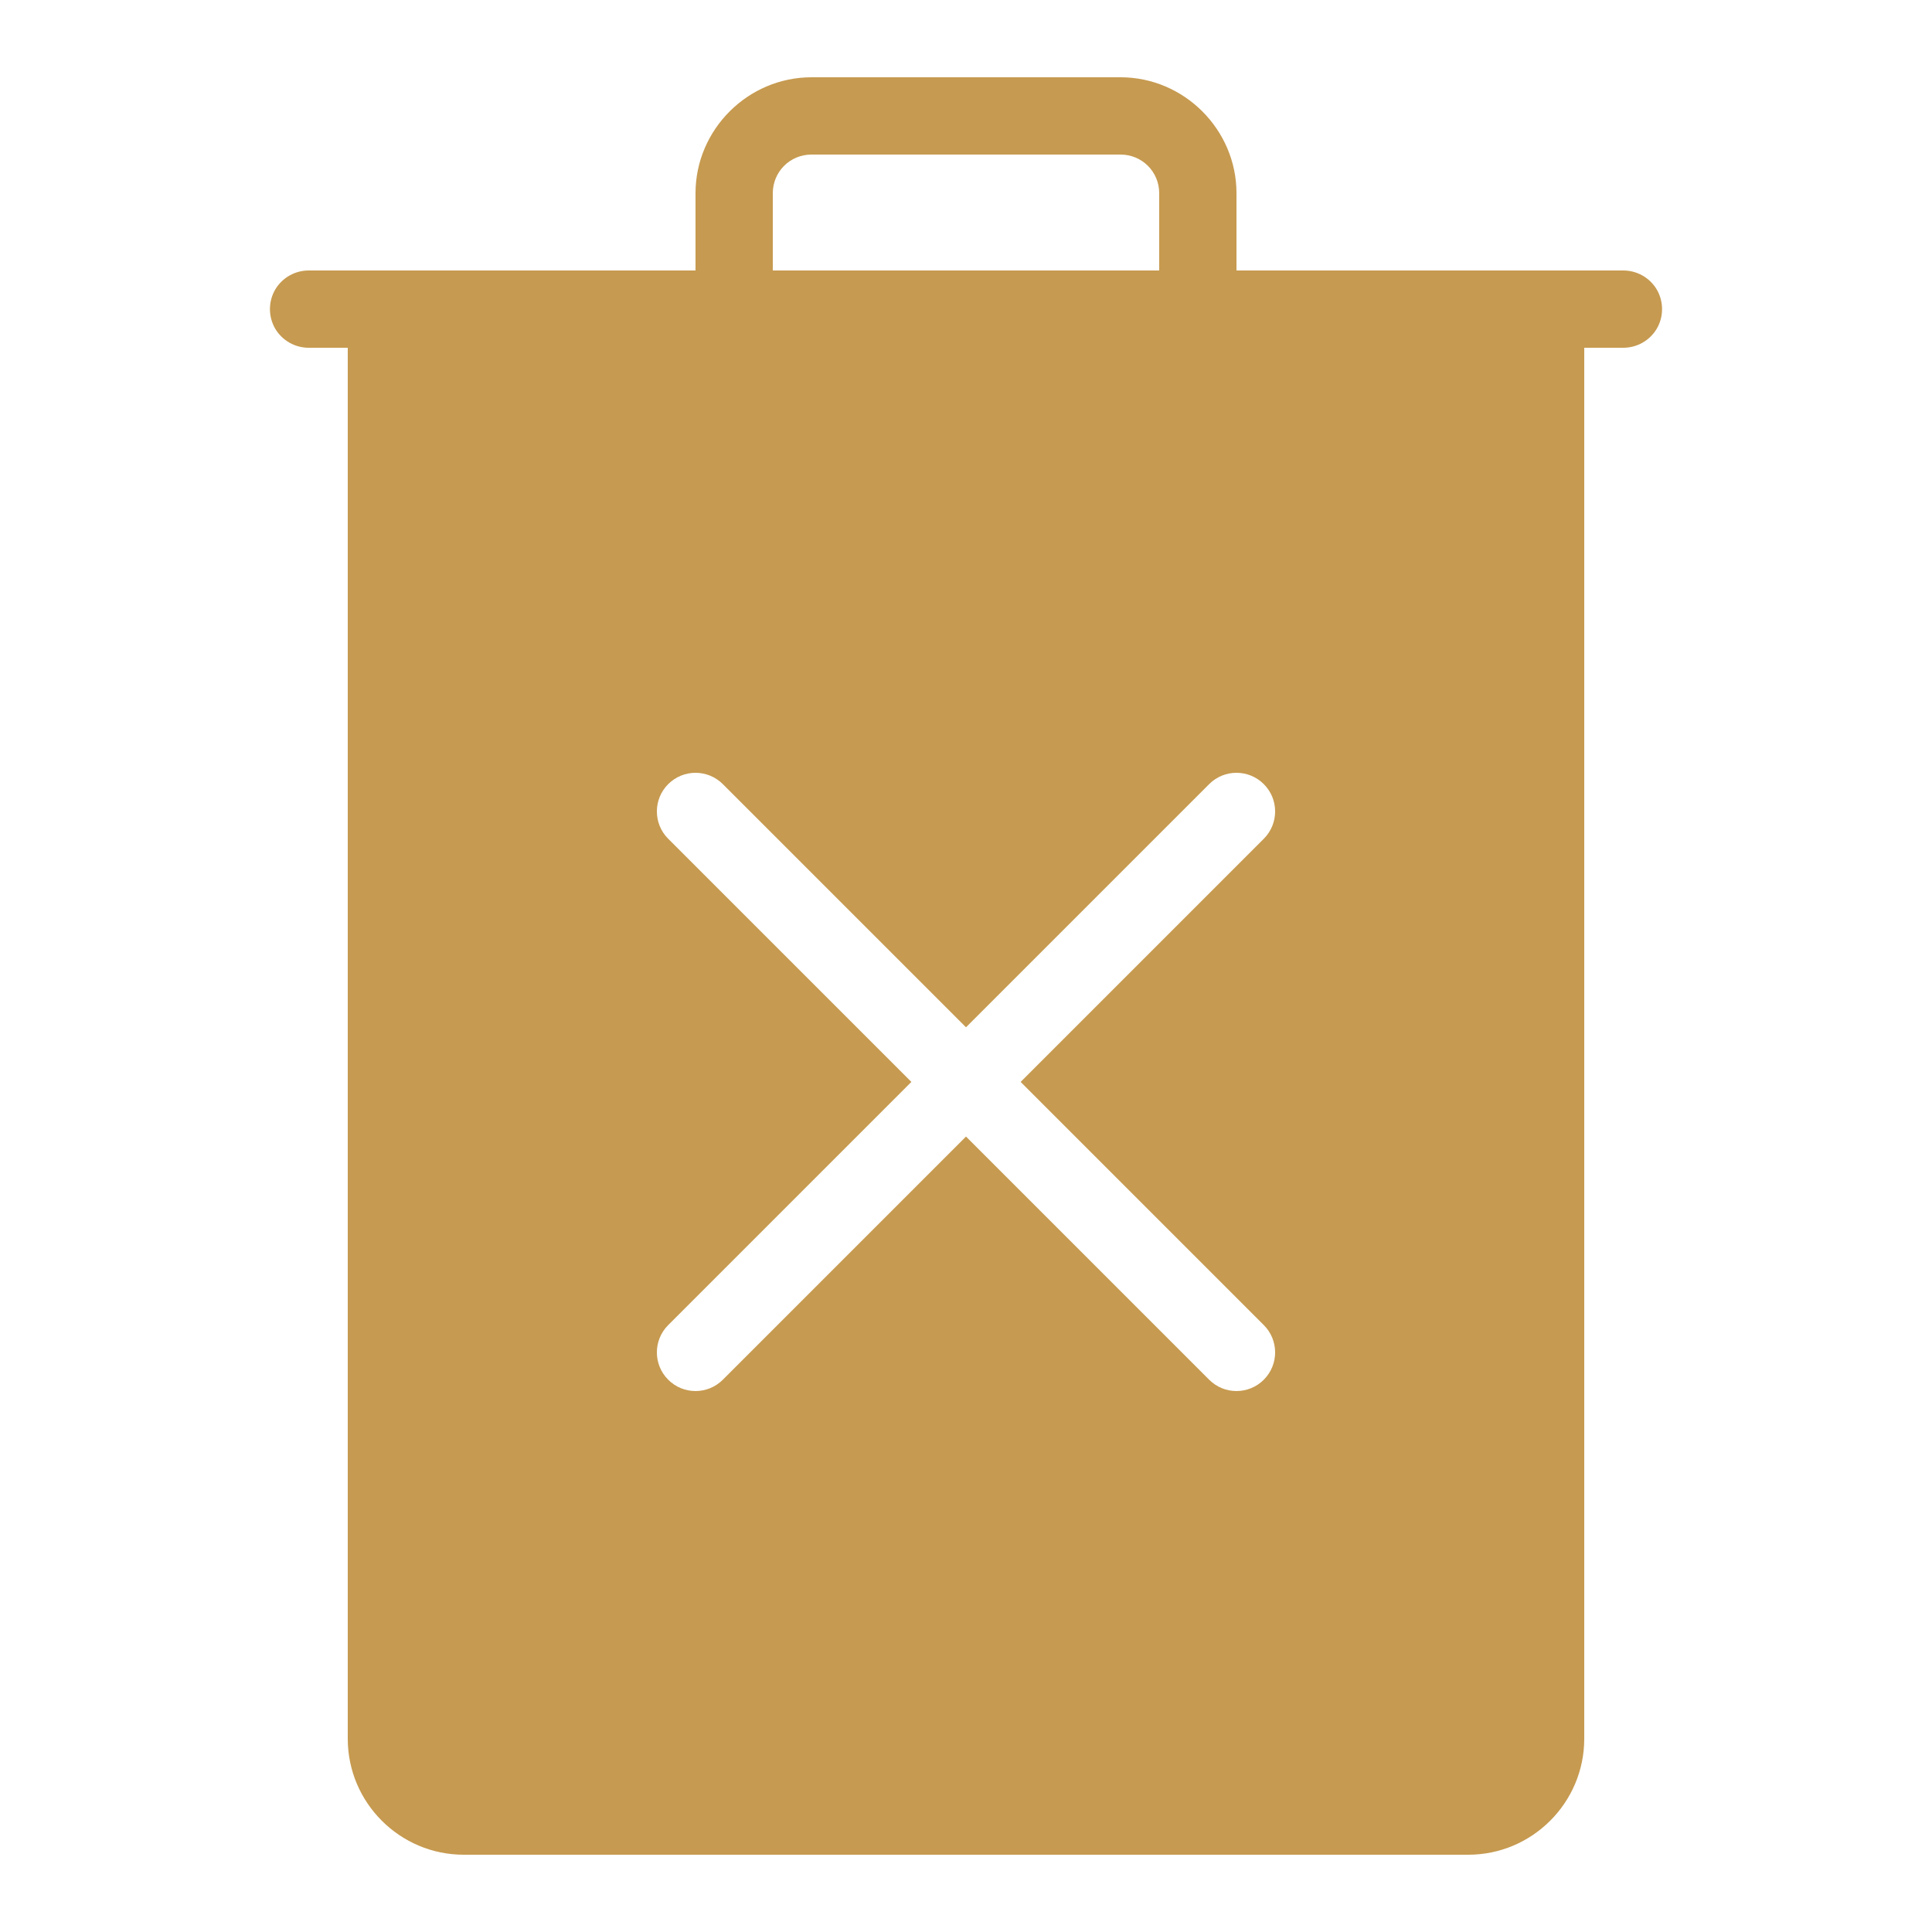
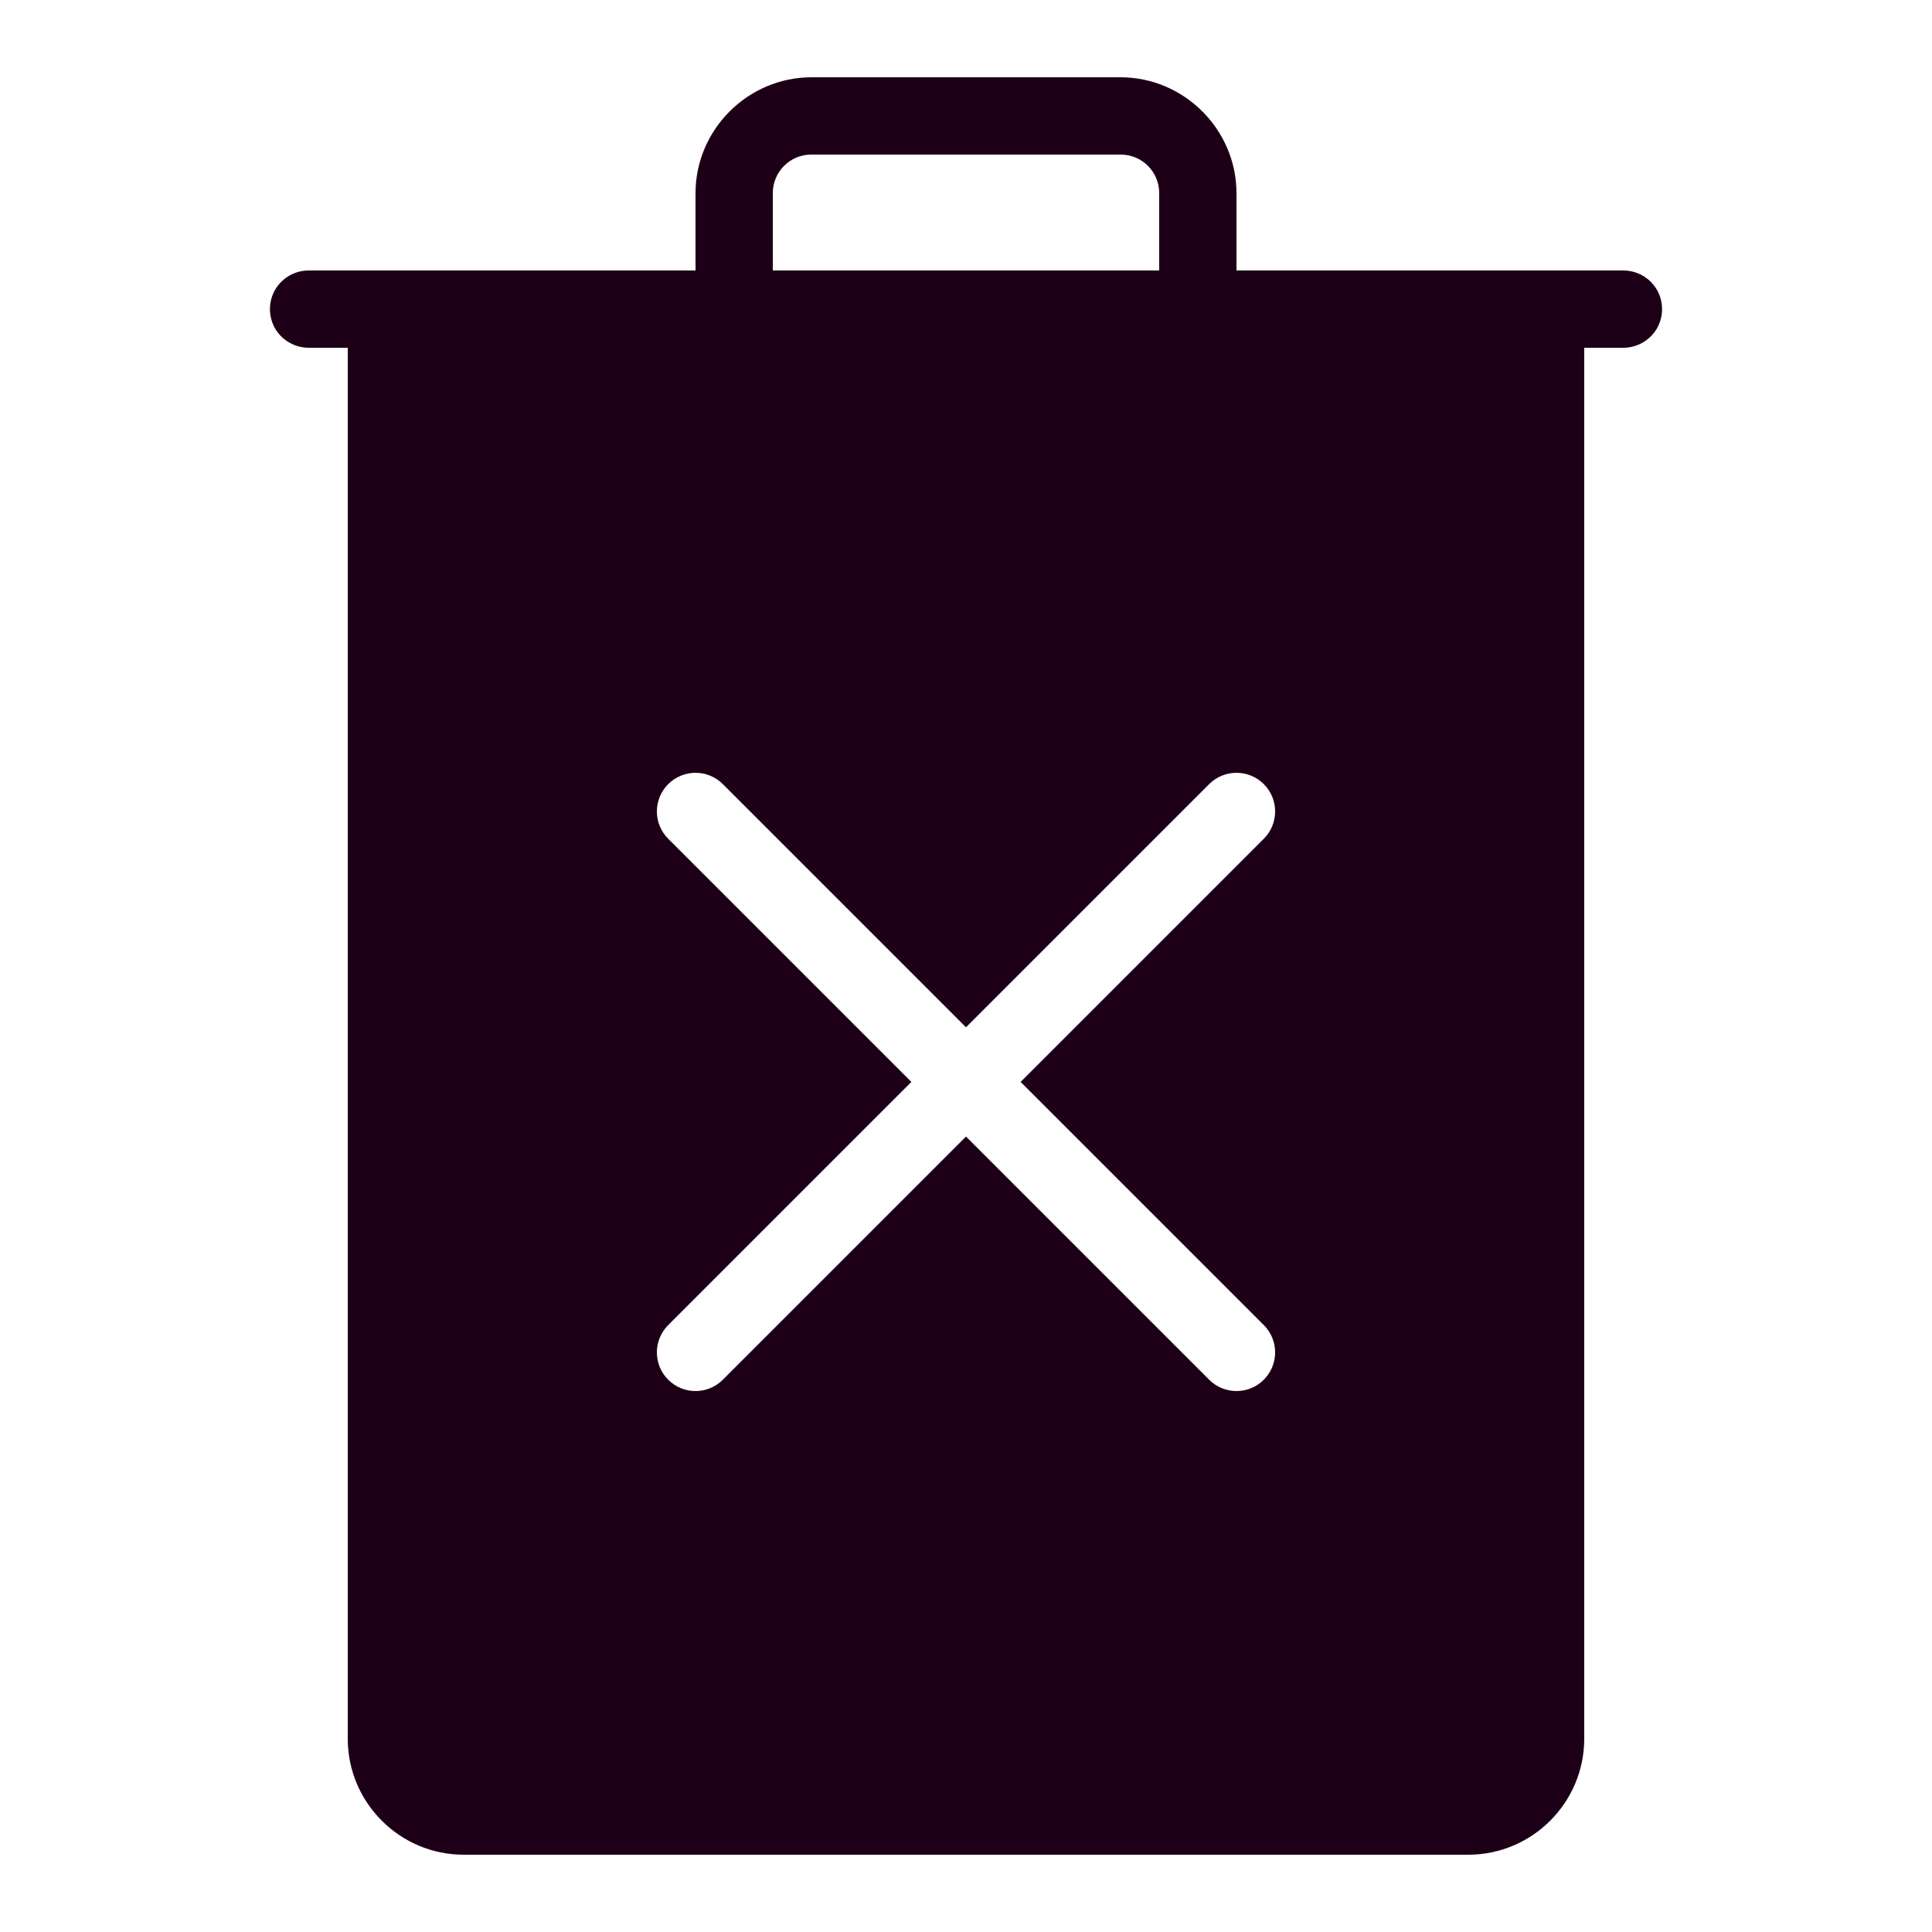
<svg xmlns="http://www.w3.org/2000/svg" version="1.1" width="50px" height="50px" viewBox="0,0,256,256">
-   <g fill="#c69a50" fill-rule="nonzero" stroke="none" stroke-width="1" stroke-linecap="butt" stroke-linejoin="miter" stroke-miterlimit="10" stroke-dasharray="" stroke-dashoffset="0" font-family="none" font-weight="none" font-size="none" text-anchor="none" style="mix-blend-mode: normal">
+   <g fill="#1d0018" fill-rule="nonzero" stroke="none" stroke-width="1" stroke-linecap="butt" stroke-linejoin="miter" stroke-miterlimit="10" stroke-dasharray="" stroke-dashoffset="0" font-family="none" font-weight="none" font-size="none" text-anchor="none" style="mix-blend-mode: normal">
    <g transform="scale(5.12,5.12)">
      <path d="M21,2c-1.645,0 -3,1.355 -3,3v2h-10c-0.359,-0.004 -0.695,0.184 -0.879,0.496c-0.18,0.312 -0.18,0.695 0,1.008c0.184,0.312 0.52,0.5 0.879,0.496h1v36c0,1.652 1.348,3 3,3h26c1.652,0 3,-1.348 3,-3v-36h1c0.359,0.004 0.695,-0.184 0.879,-0.496c0.18,-0.312 0.18,-0.695 0,-1.008c-0.184,-0.312 -0.52,-0.5 -0.879,-0.496h-10v-2c0,-1.645 -1.355,-3 -3,-3zM21,4h8c0.555,0 1,0.445 1,1v2h-10v-2c0,-0.555 0.445,-1 1,-1zM18,20c0.254,0 0.512,0.098 0.707,0.293l6.293,6.293l6.293,-6.293c0.391,-0.391 1.023,-0.391 1.414,0c0.391,0.391 0.391,1.023 0,1.414l-6.293,6.293l6.293,6.293c0.391,0.391 0.391,1.023 0,1.414c-0.195,0.195 -0.449,0.293 -0.707,0.293c-0.258,0 -0.512,-0.098 -0.707,-0.293l-6.293,-6.293l-6.293,6.293c-0.195,0.195 -0.449,0.293 -0.707,0.293c-0.258,0 -0.512,-0.098 -0.707,-0.293c-0.391,-0.391 -0.391,-1.023 0,-1.414l6.293,-6.293l-6.293,-6.293c-0.391,-0.391 -0.391,-1.023 0,-1.414c0.195,-0.195 0.453,-0.293 0.707,-0.293z" />
    </g>
  </g>
</svg>
